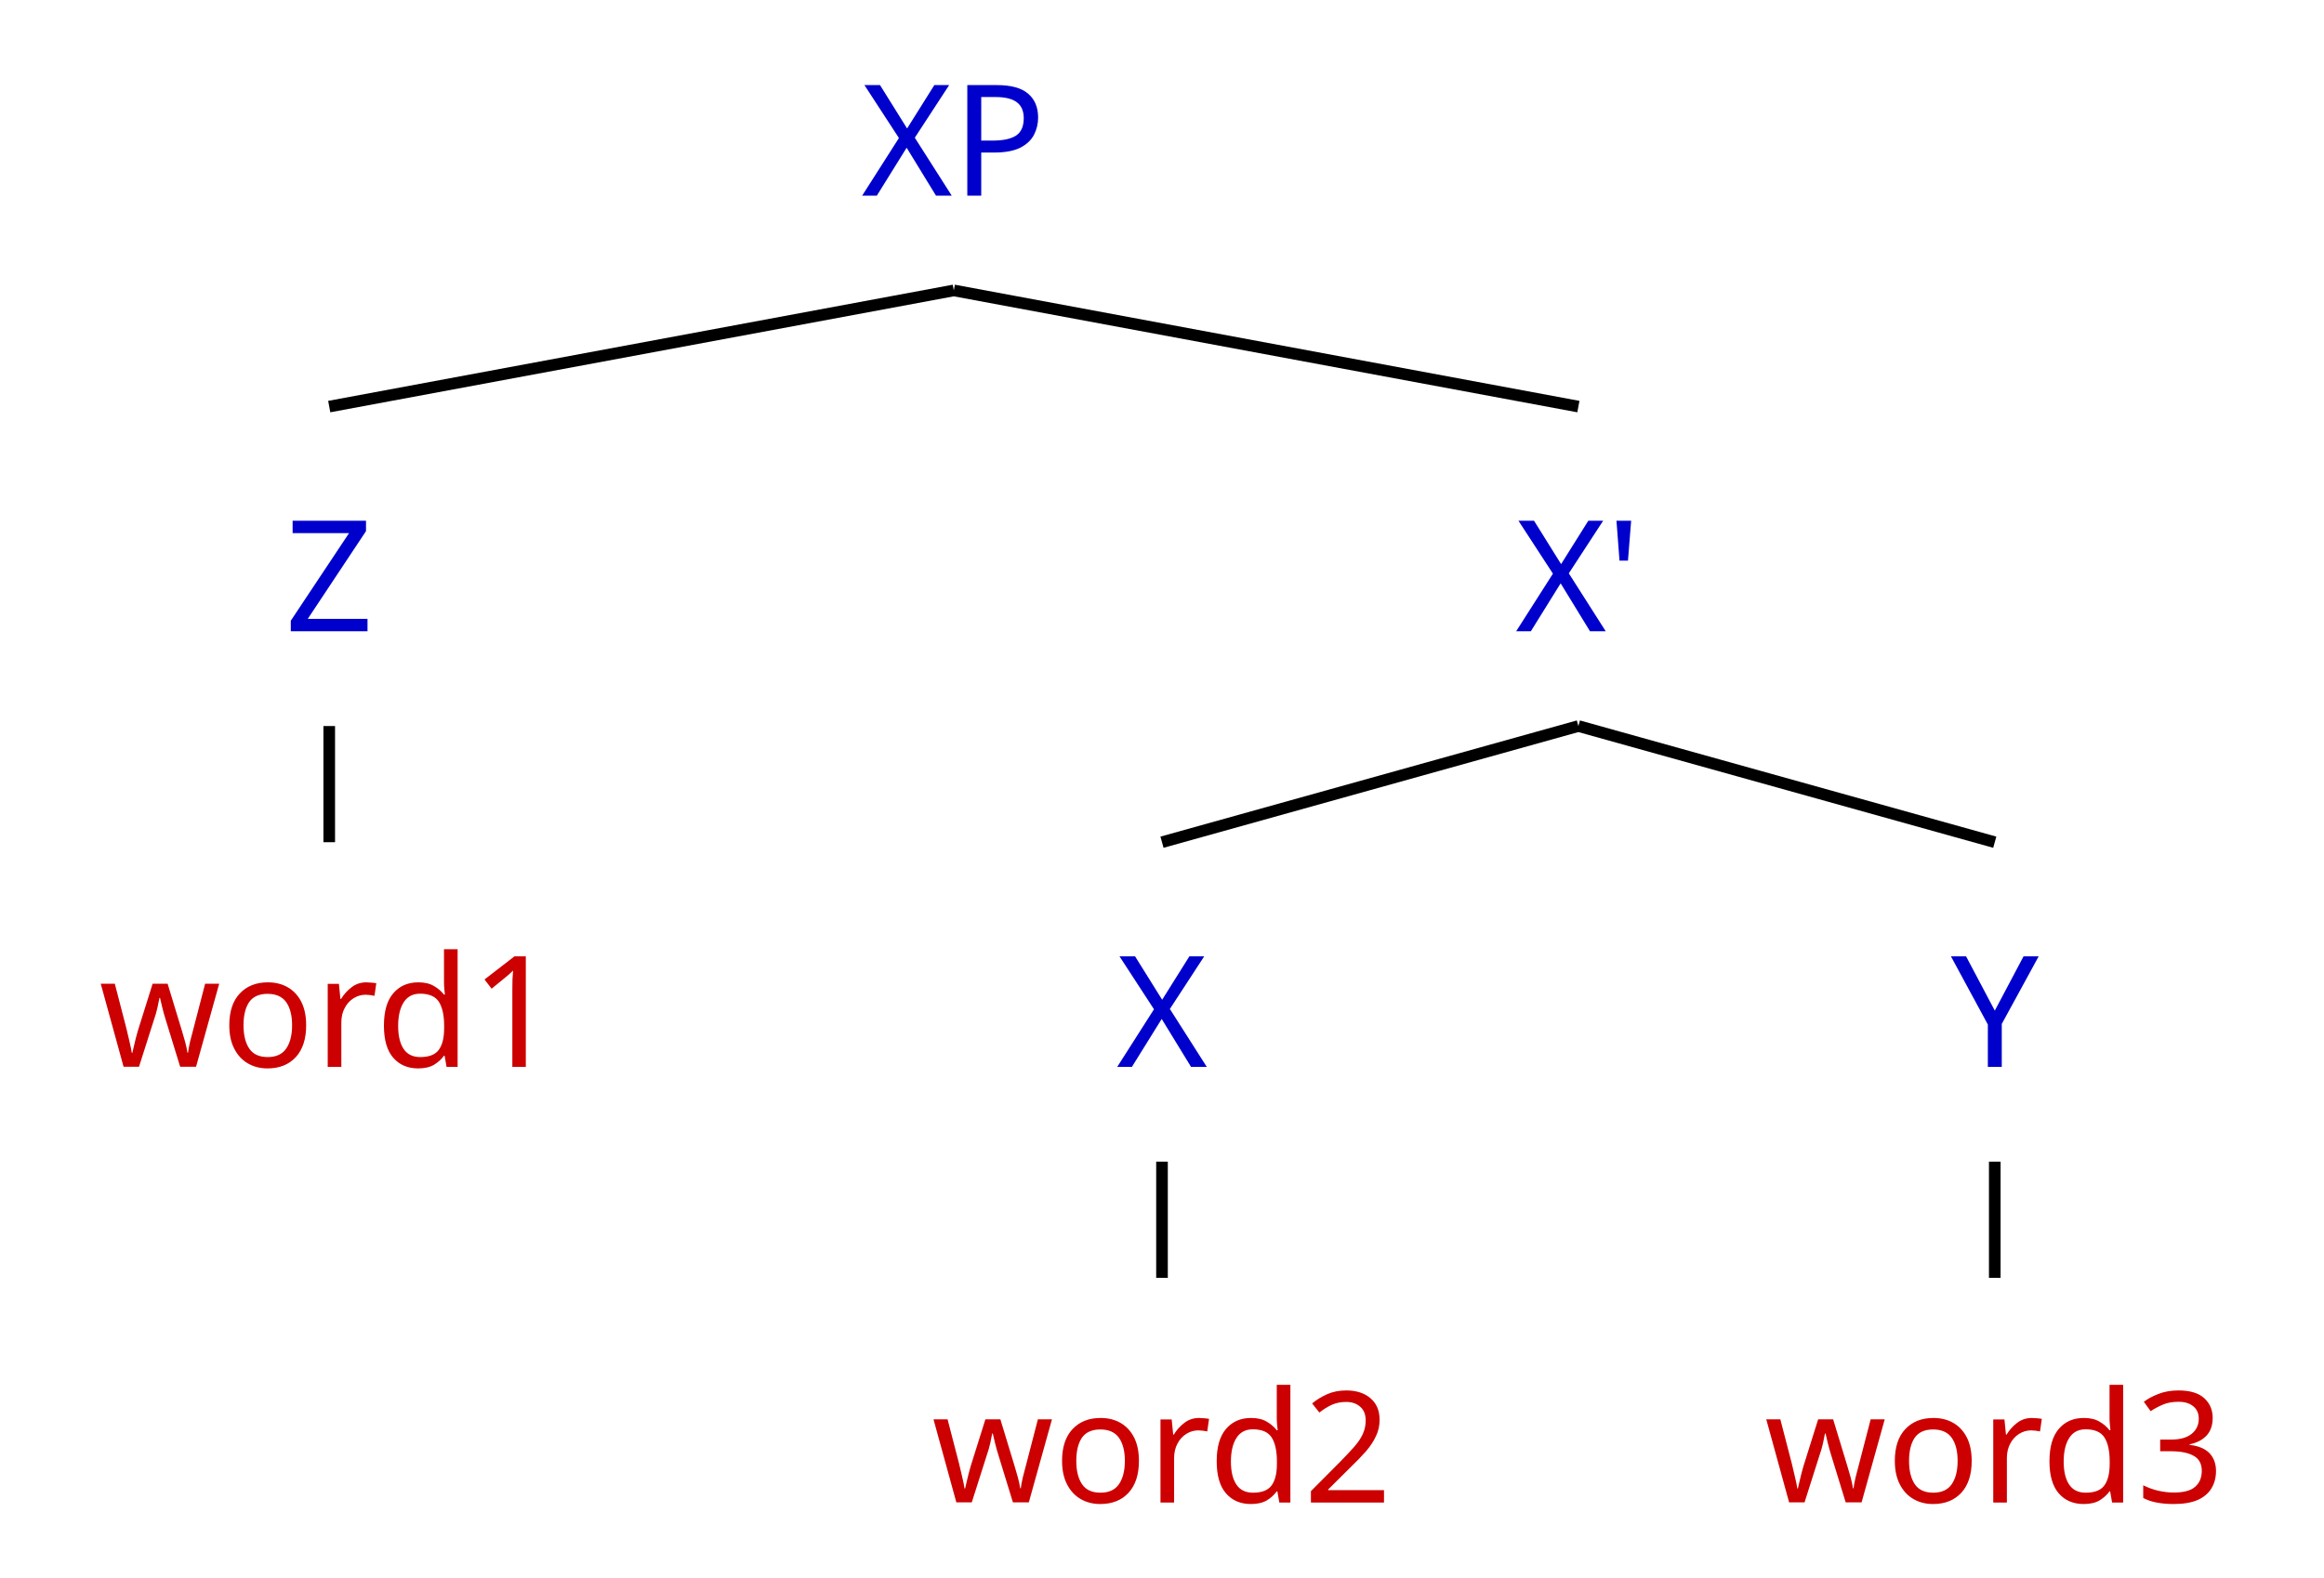
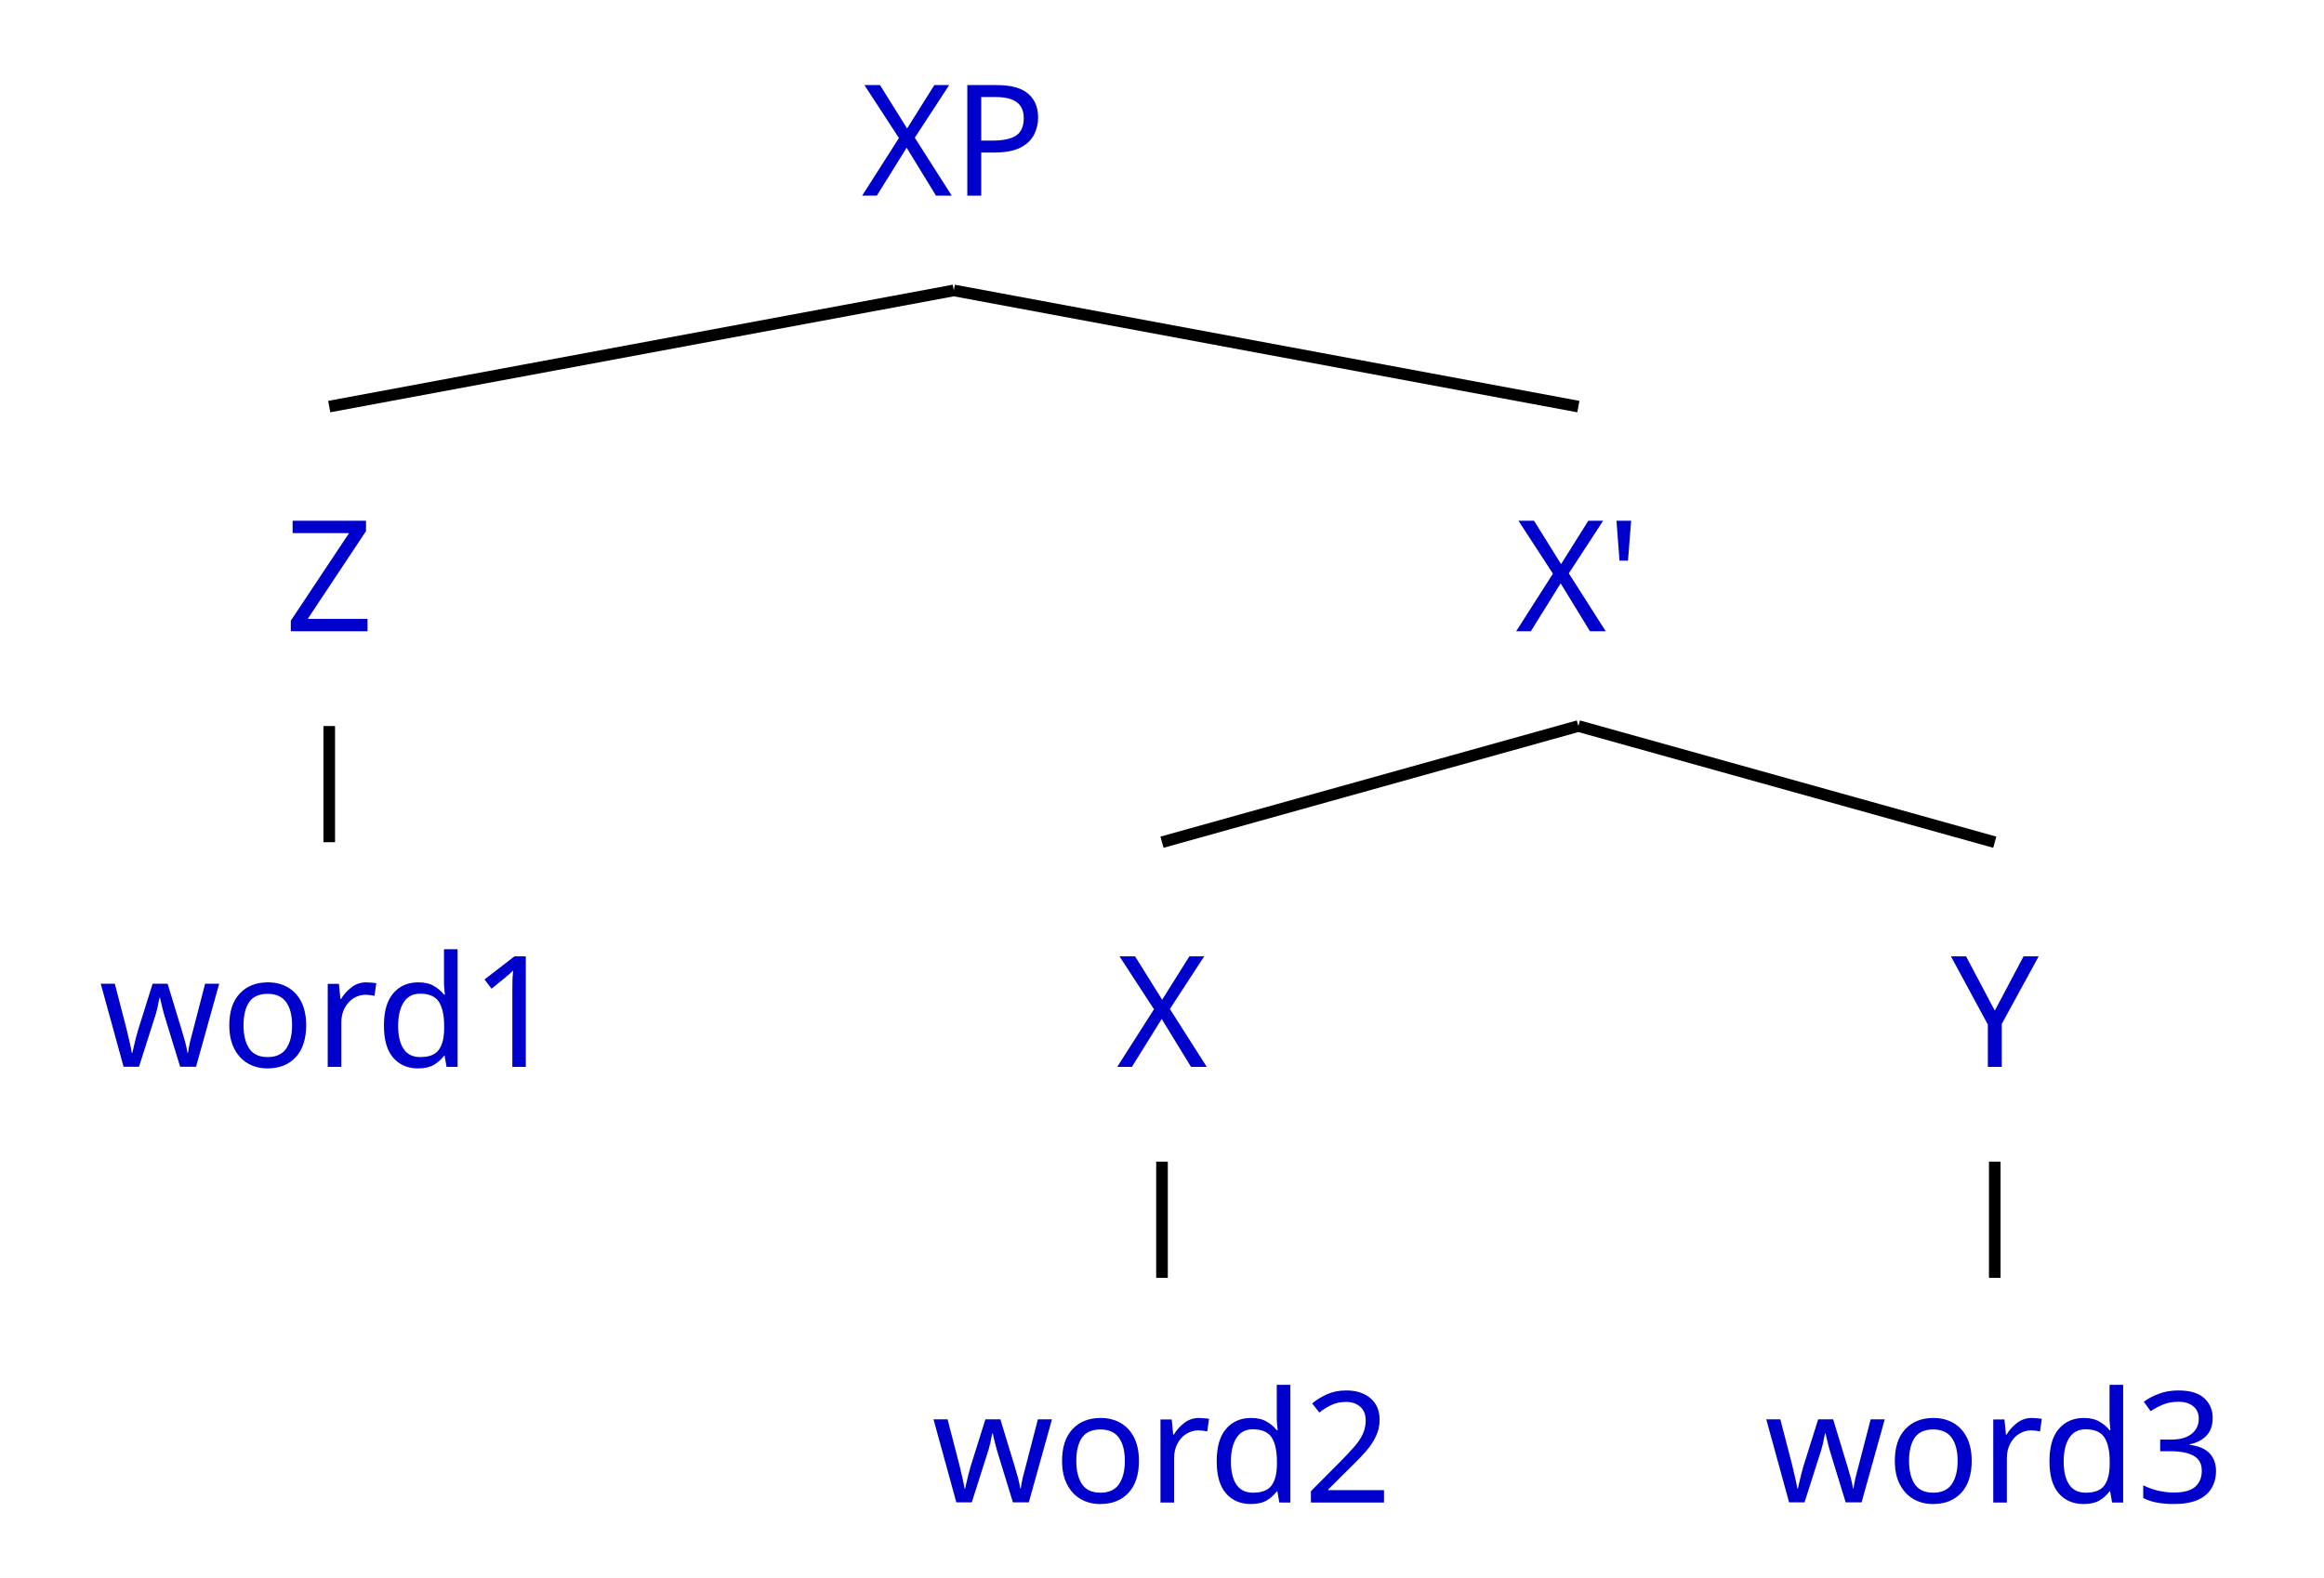
<svg xmlns="http://www.w3.org/2000/svg" class="ste-svg" viewBox="0 0 240 163" width="240" height="163">
  <rect x="0" y="0" width="240" height="163" fill="#ffffff" />
  <g>
    <line x1="98.5" y1="30" x2="34" y2="42" stroke="#000000" stroke-width="1.2" />
    <line x1="98.5" y1="30" x2="163" y2="42" stroke="#000000" stroke-width="1.2" />
    <line x1="34" y1="75" x2="34" y2="87" stroke="#000000" stroke-width="1.2" />
    <line x1="163" y1="75" x2="120" y2="87" stroke="#000000" stroke-width="1.2" />
    <line x1="163" y1="75" x2="206" y2="87" stroke="#000000" stroke-width="1.2" />
    <line x1="120" y1="120" x2="120" y2="132" stroke="#000000" stroke-width="1.2" />
    <line x1="206" y1="120" x2="206" y2="132" stroke="#000000" stroke-width="1.2" />
  </g>
  <g />
  <g>
    <g class="ste-node" data-id="1">
      <rect class="ste-hit" x="77.7" y="0" width="41.6" height="28" rx="6" fill="transparent" pointer-events="all" />
      <text x="98.5" y="14" text-anchor="middle" dominant-baseline="central" font-family="sans-serif" font-size="16" fill="#0000CC" pointer-events="none">XP</text>
    </g>
    <g class="ste-node" data-id="2">
      <rect class="ste-hit" x="17.6" y="45" width="32.8" height="28" rx="6" fill="transparent" pointer-events="all" />
      <text x="34" y="59" text-anchor="middle" dominant-baseline="central" font-family="sans-serif" font-size="16" fill="#0000CC" pointer-events="none">Z</text>
    </g>
    <g class="ste-node" data-id="3">
      <rect class="ste-hit" x="0" y="90" width="68" height="28" rx="6" fill="transparent" pointer-events="all" />
-       <text x="34" y="104" text-anchor="middle" dominant-baseline="central" font-family="sans-serif" font-size="16" fill="#CC0000" pointer-events="none">word1</text>
+       <text x="34" y="104" text-anchor="middle" dominant-baseline="central" font-family="sans-serif" font-size="16" fill="#0000CC" pointer-events="none">word1</text>
    </g>
    <g class="ste-node" data-id="4">
      <rect class="ste-hit" x="142.2" y="45" width="41.6" height="28" rx="6" fill="transparent" pointer-events="all" />
      <text x="163" y="59" text-anchor="middle" dominant-baseline="central" font-family="sans-serif" font-size="16" fill="#0000CC" pointer-events="none">X'</text>
    </g>
    <g class="ste-node" data-id="5">
      <rect class="ste-hit" x="103.6" y="90" width="32.8" height="28" rx="6" fill="transparent" pointer-events="all" />
      <text x="120" y="104" text-anchor="middle" dominant-baseline="central" font-family="sans-serif" font-size="16" fill="#0000CC" pointer-events="none">X</text>
    </g>
    <g class="ste-node" data-id="6">
      <rect class="ste-hit" x="86" y="135" width="68" height="28" rx="6" fill="transparent" pointer-events="all" />
-       <text x="120" y="149" text-anchor="middle" dominant-baseline="central" font-family="sans-serif" font-size="16" fill="#CC0000" pointer-events="none">word2</text>
+       <text x="120" y="149" text-anchor="middle" dominant-baseline="central" font-family="sans-serif" font-size="16" fill="#0000CC" pointer-events="none">word2</text>
    </g>
    <g class="ste-node" data-id="7">
      <rect class="ste-hit" x="189.6" y="90" width="32.8" height="28" rx="6" fill="transparent" pointer-events="all" />
      <text x="206" y="104" text-anchor="middle" dominant-baseline="central" font-family="sans-serif" font-size="16" fill="#0000CC" pointer-events="none">Y</text>
    </g>
    <g class="ste-node" data-id="8">
      <rect class="ste-hit" x="172" y="135" width="68" height="28" rx="6" fill="transparent" pointer-events="all" />
-       <text x="206" y="149" text-anchor="middle" dominant-baseline="central" font-family="sans-serif" font-size="16" fill="#CC0000" pointer-events="none">word3</text>
+       <text x="206" y="149" text-anchor="middle" dominant-baseline="central" font-family="sans-serif" font-size="16" fill="#0000CC" pointer-events="none">word3</text>
    </g>
  </g>
</svg>
